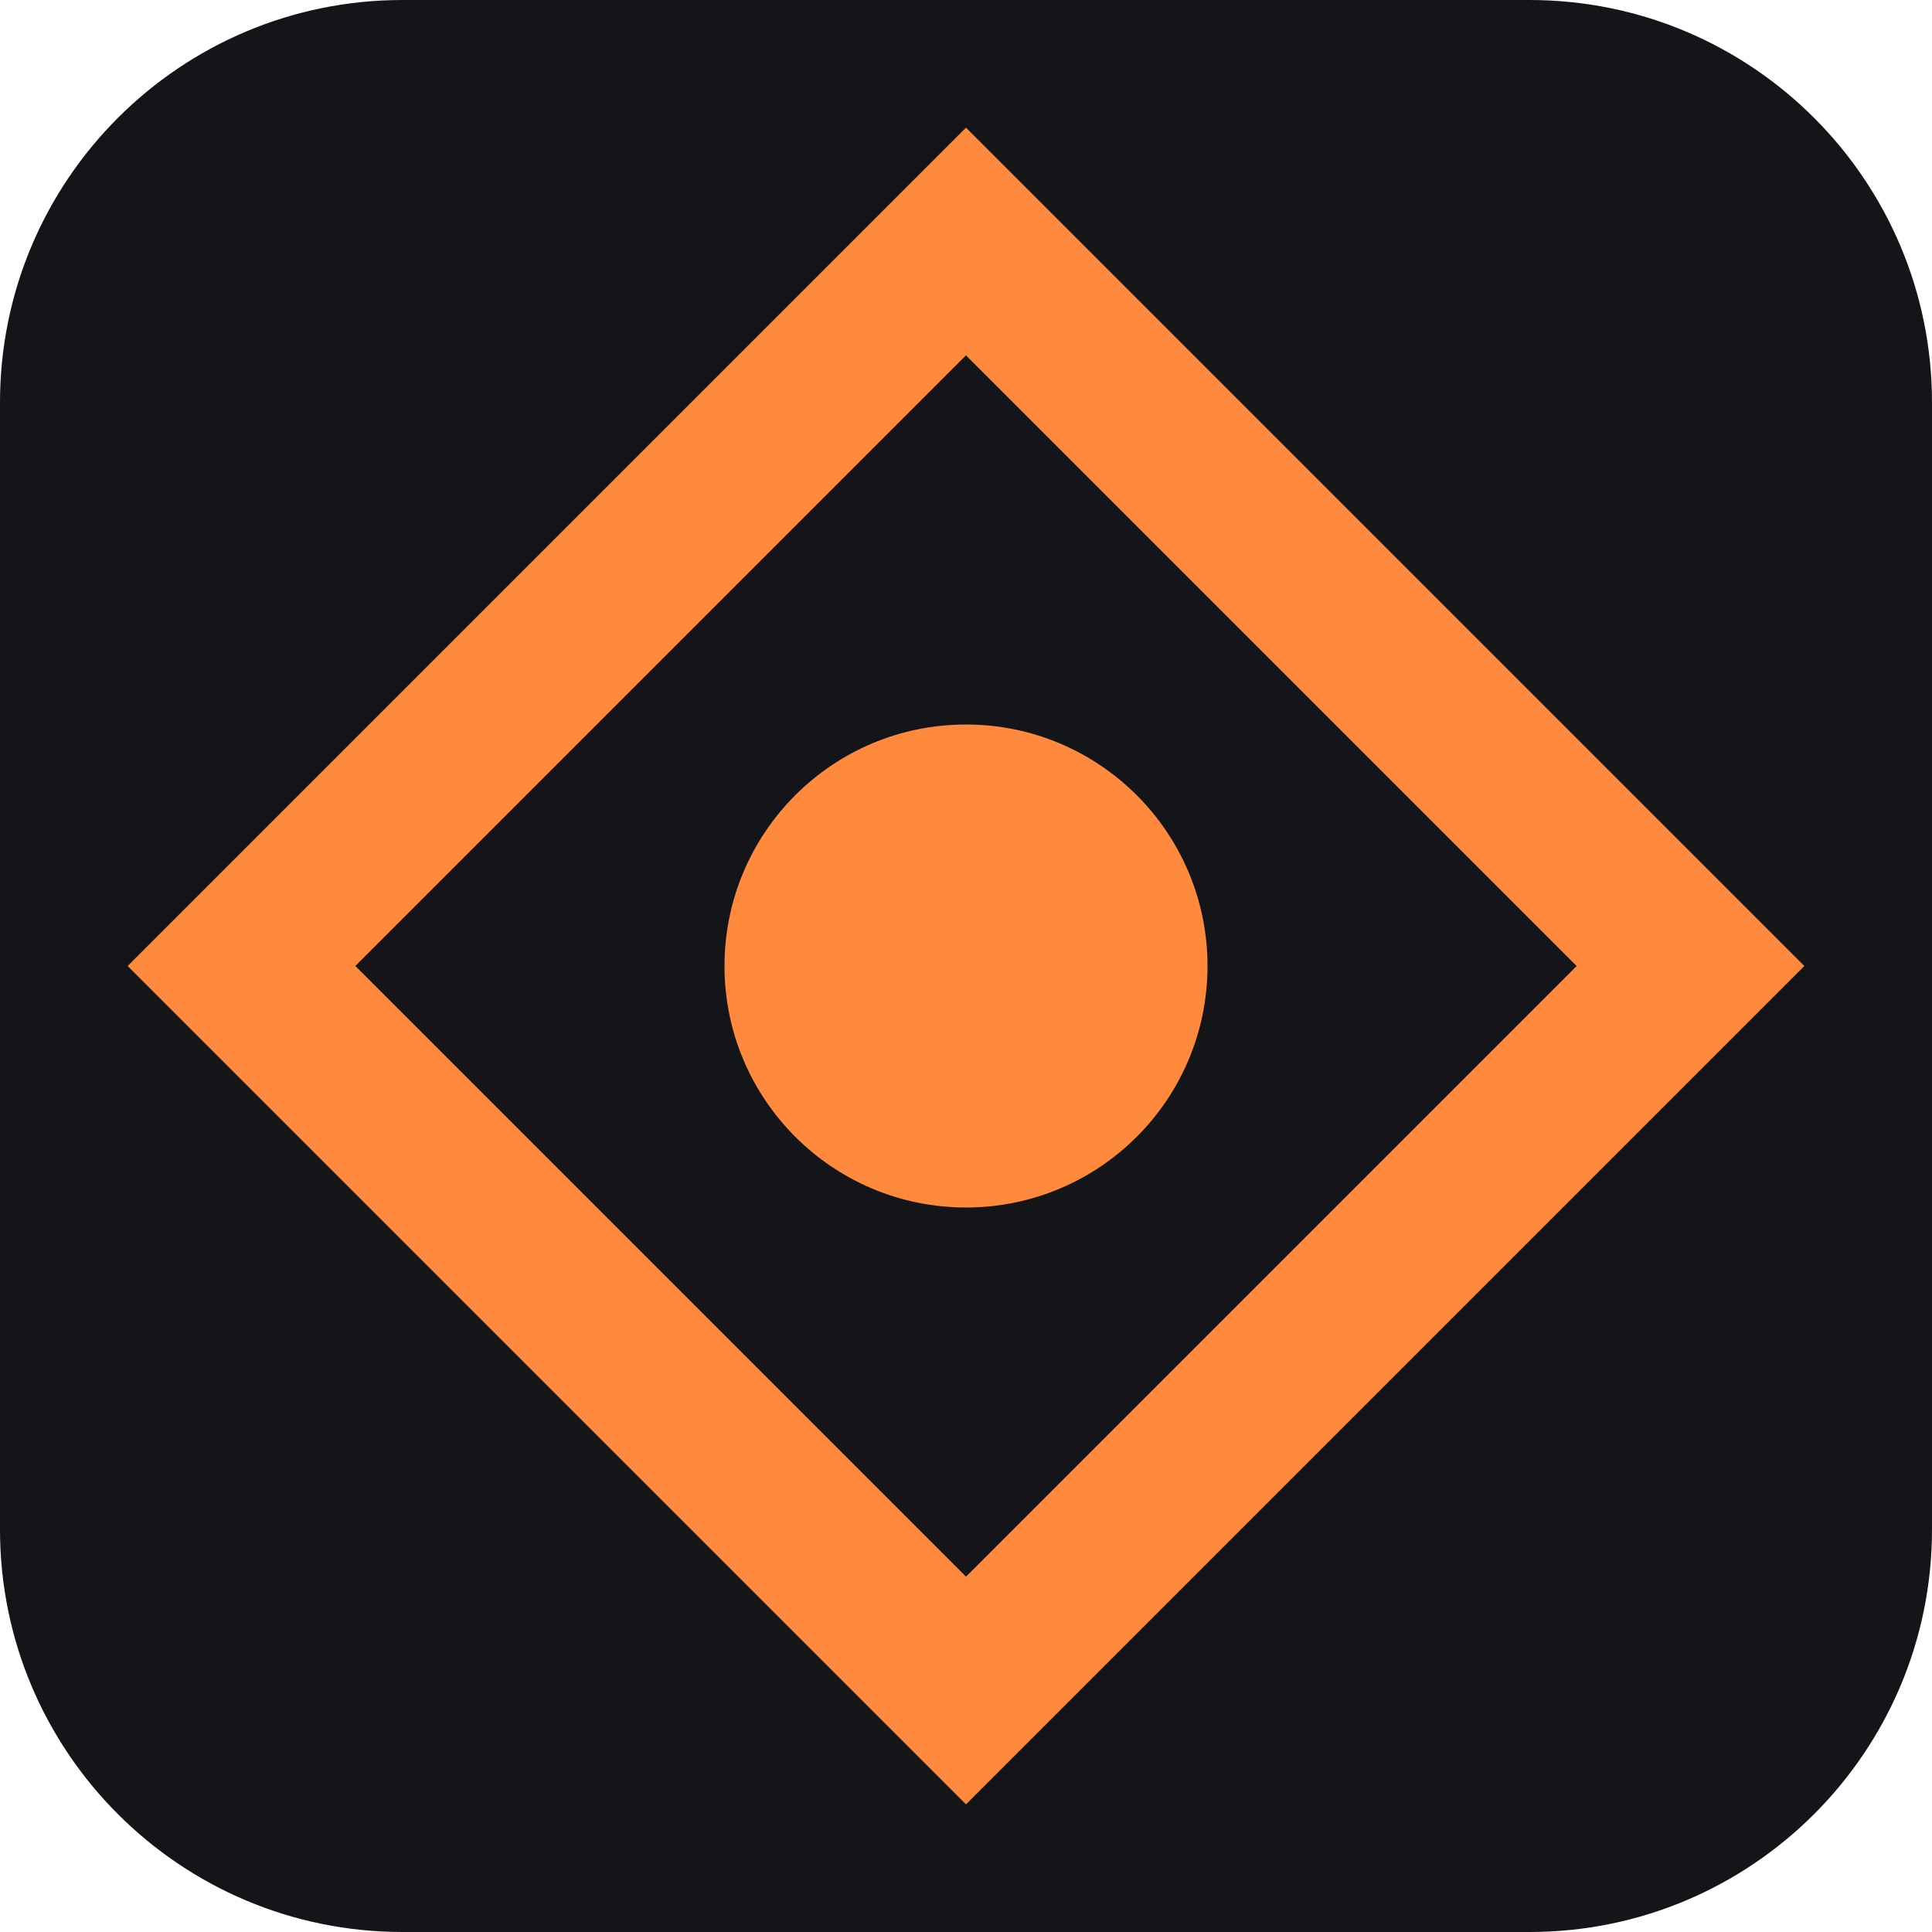
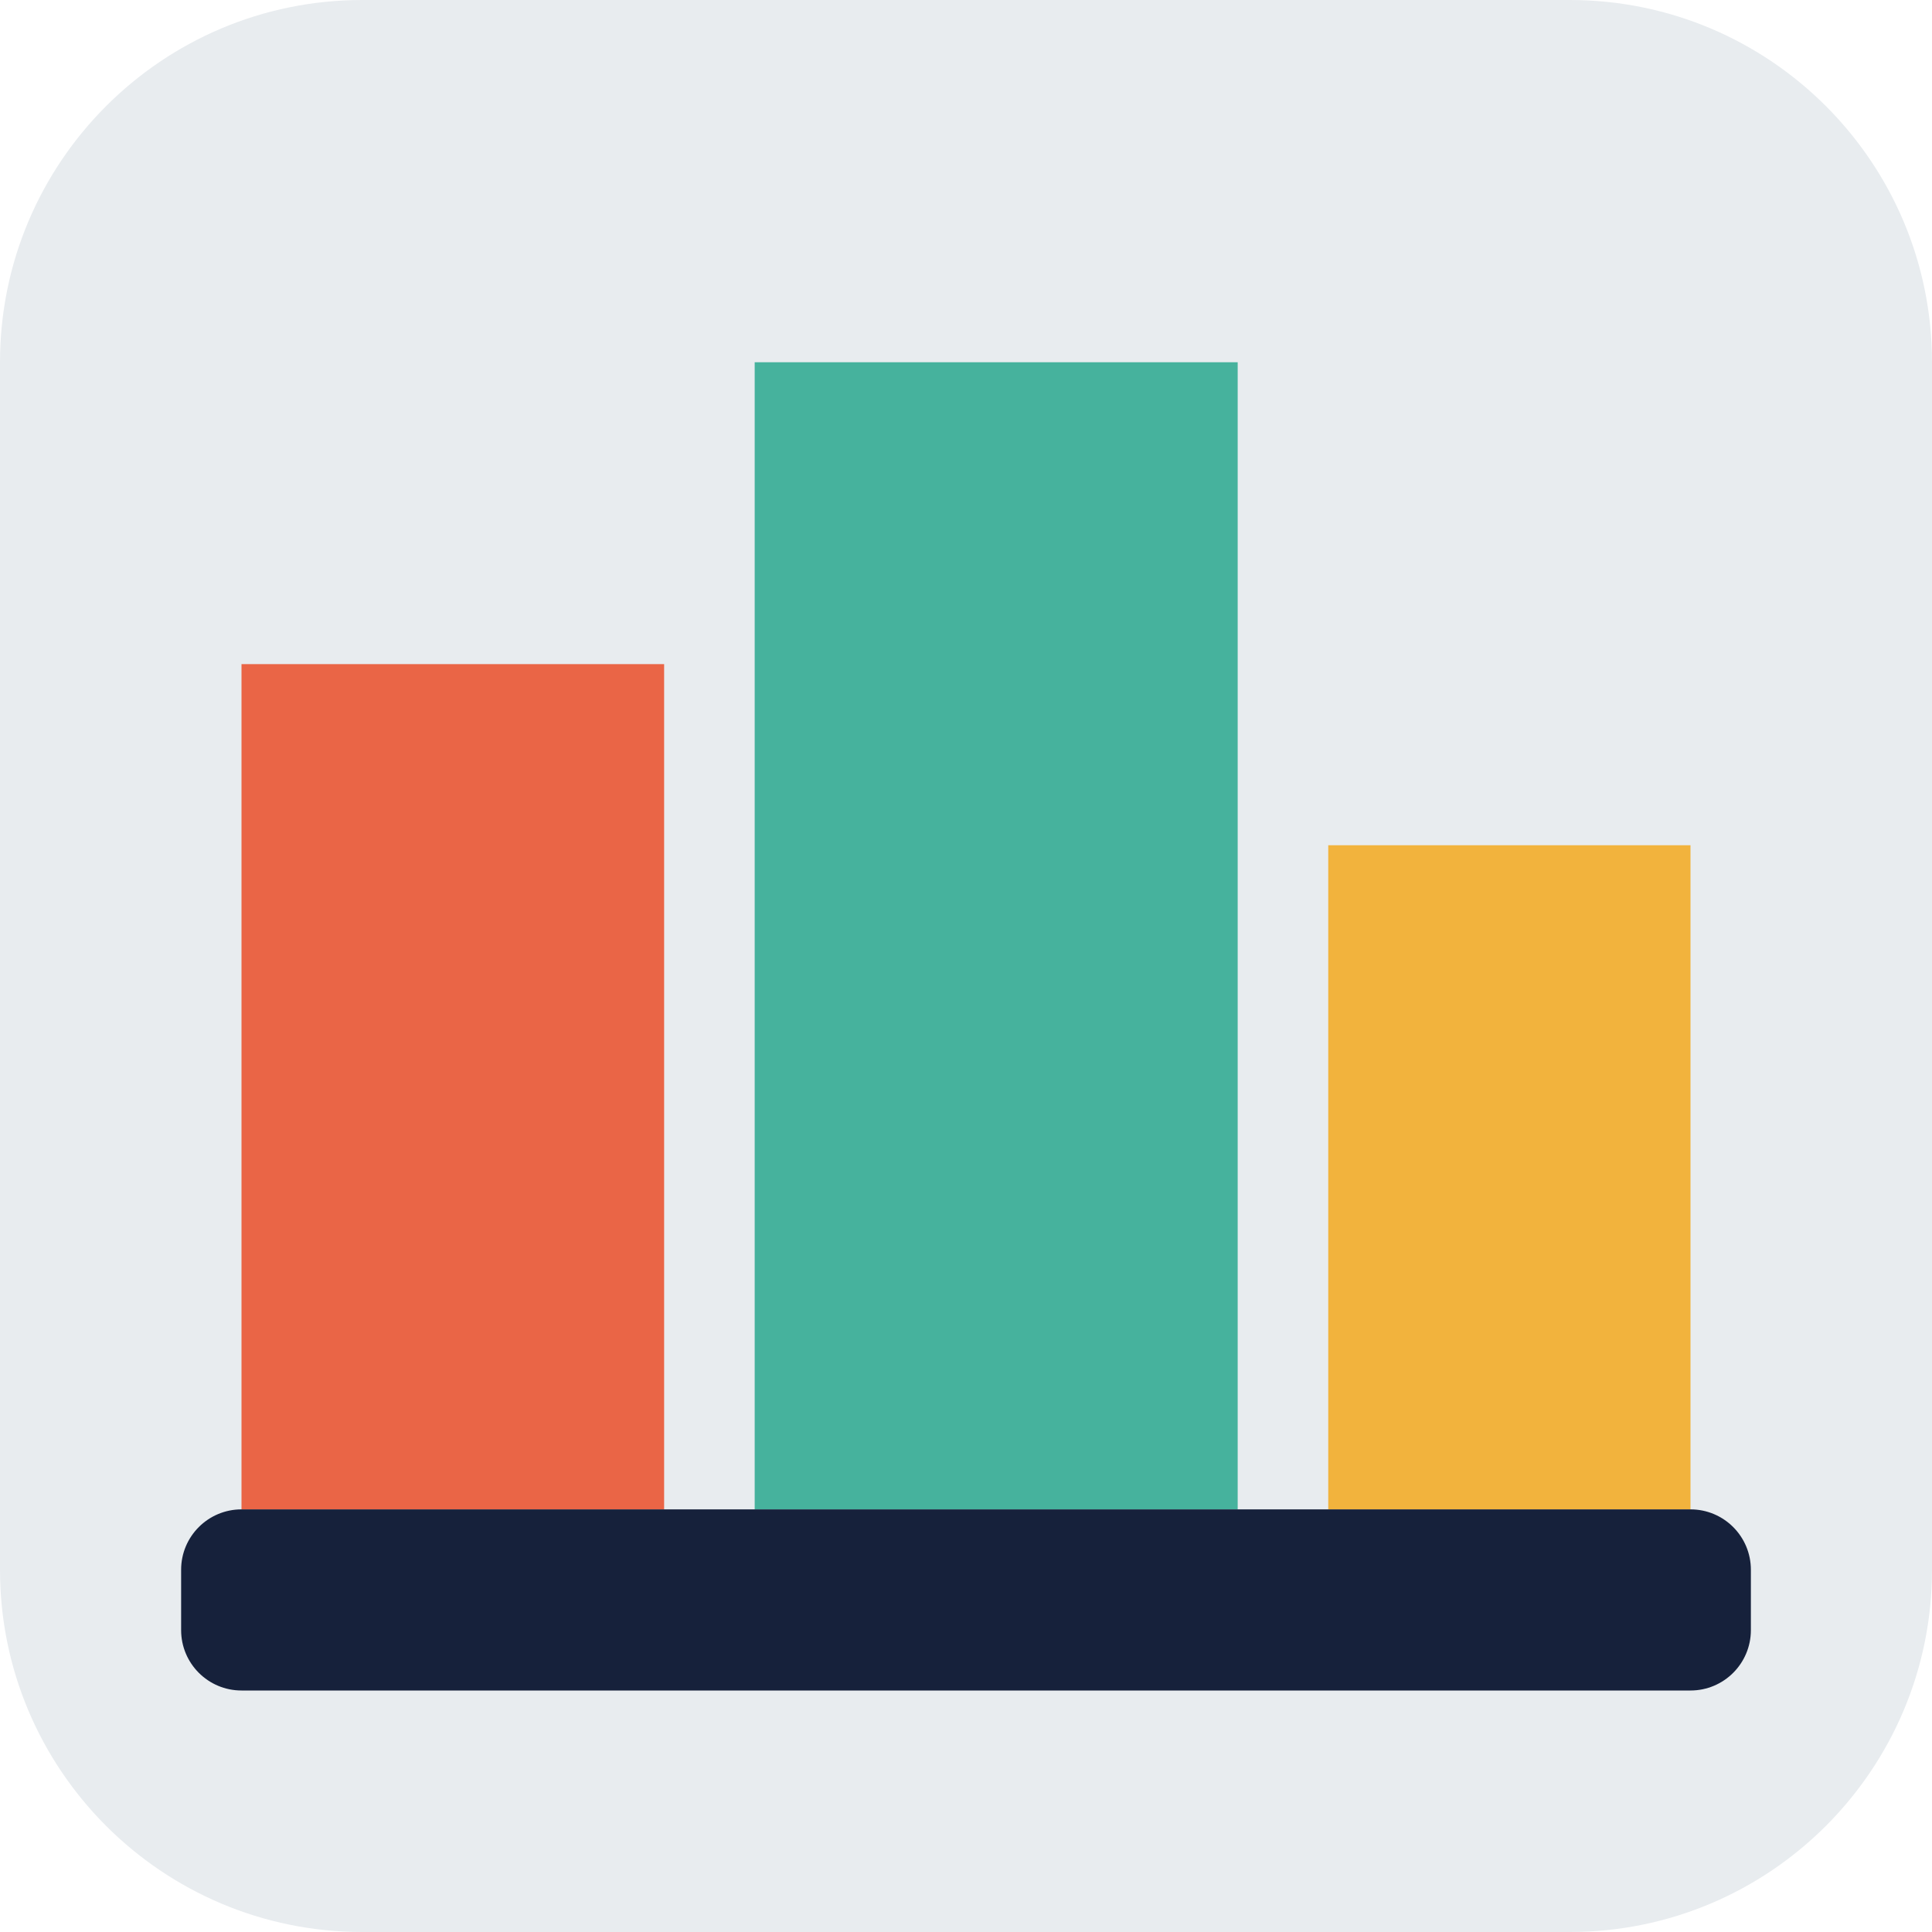
- <svg xmlns="http://www.w3.org/2000/svg" viewBox="0 0 24 24">
-   <rect width="24" height="24" rx="5" fill="#131519" />
-   <path d="M12 3 L21 12 L12 21 L3 12 Z" fill="none" stroke="#ff8a3d" stroke-width="2" />
-   <circle cx="12" cy="12" r="3" fill="#ff8a3d" />
+ <svg xmlns="http://www.w3.org/2000/svg" viewBox="0 0 32 32">
+   <rect width="32" height="32" rx="6" fill="#e8ecef" />
+   <rect x="4" y="11" width="7" height="14" fill="#ea6546" />
+   <rect x="12.5" y="6" width="8" height="19" fill="#46b29d" />
+   <rect x="22" y="14" width="6" height="11" fill="#f2b33d" />
+   <rect x="3" y="25" width="26" height="3" rx="1" fill="#16213b" />
</svg>
